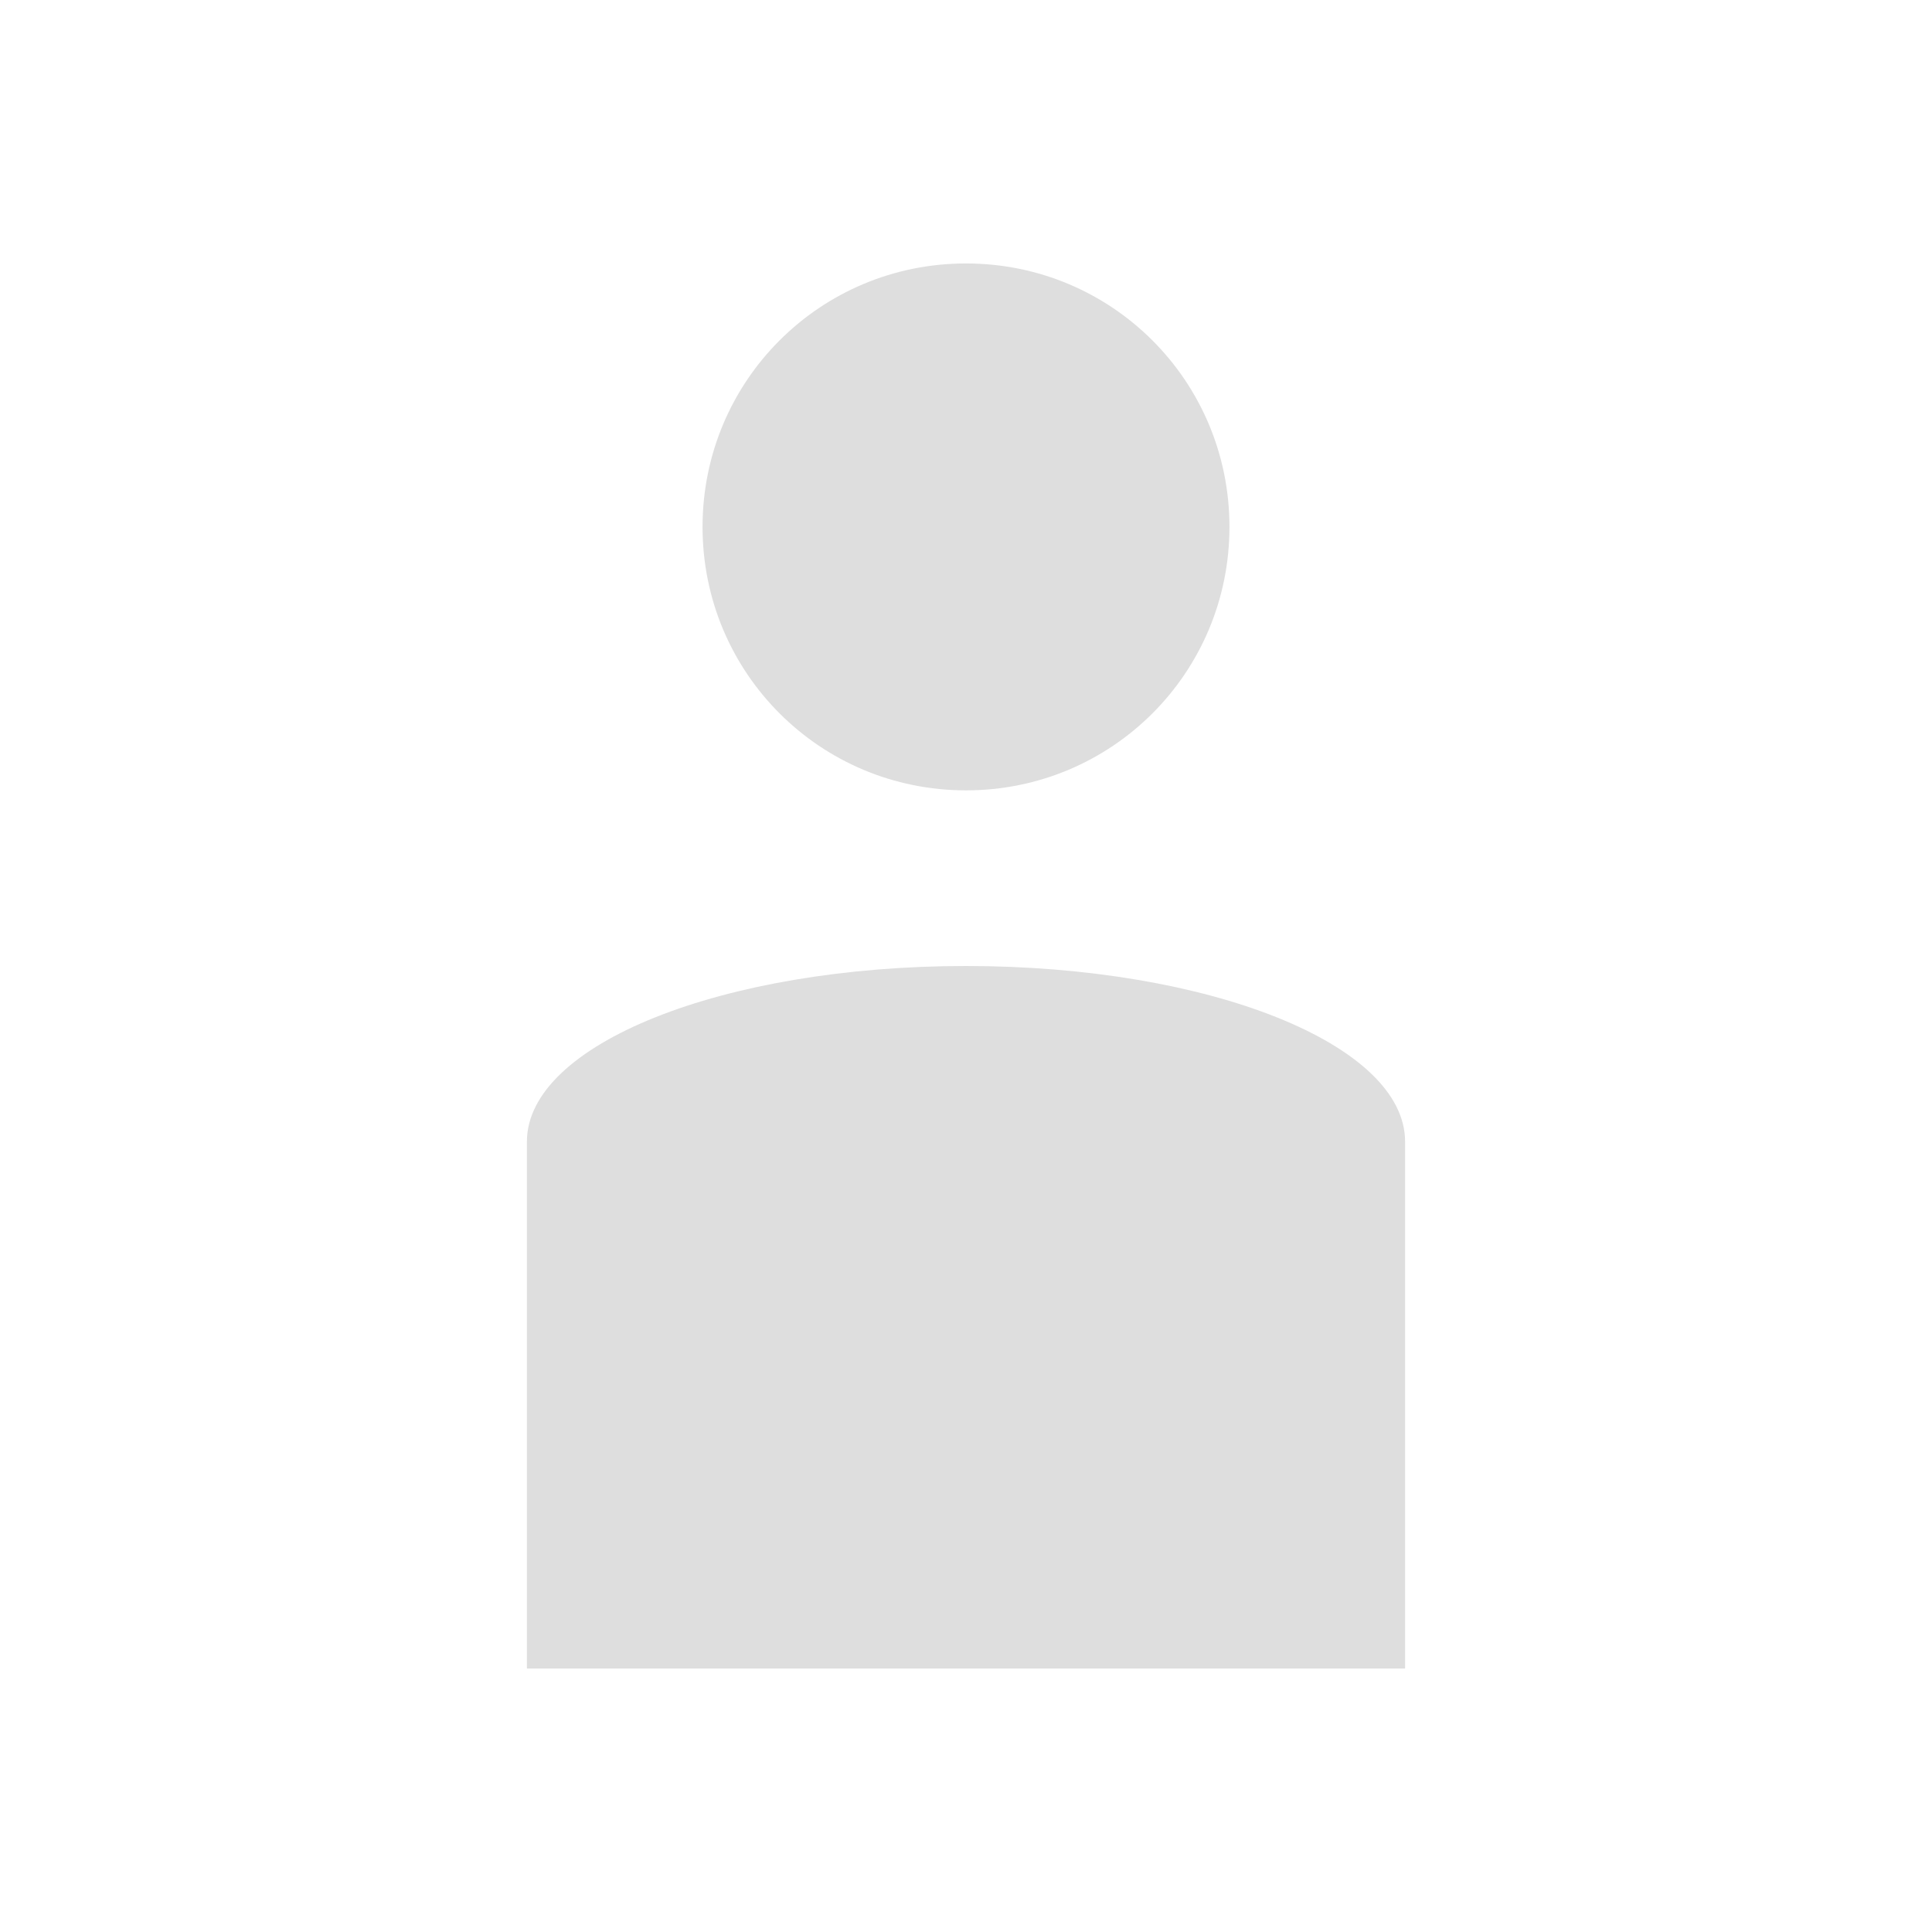
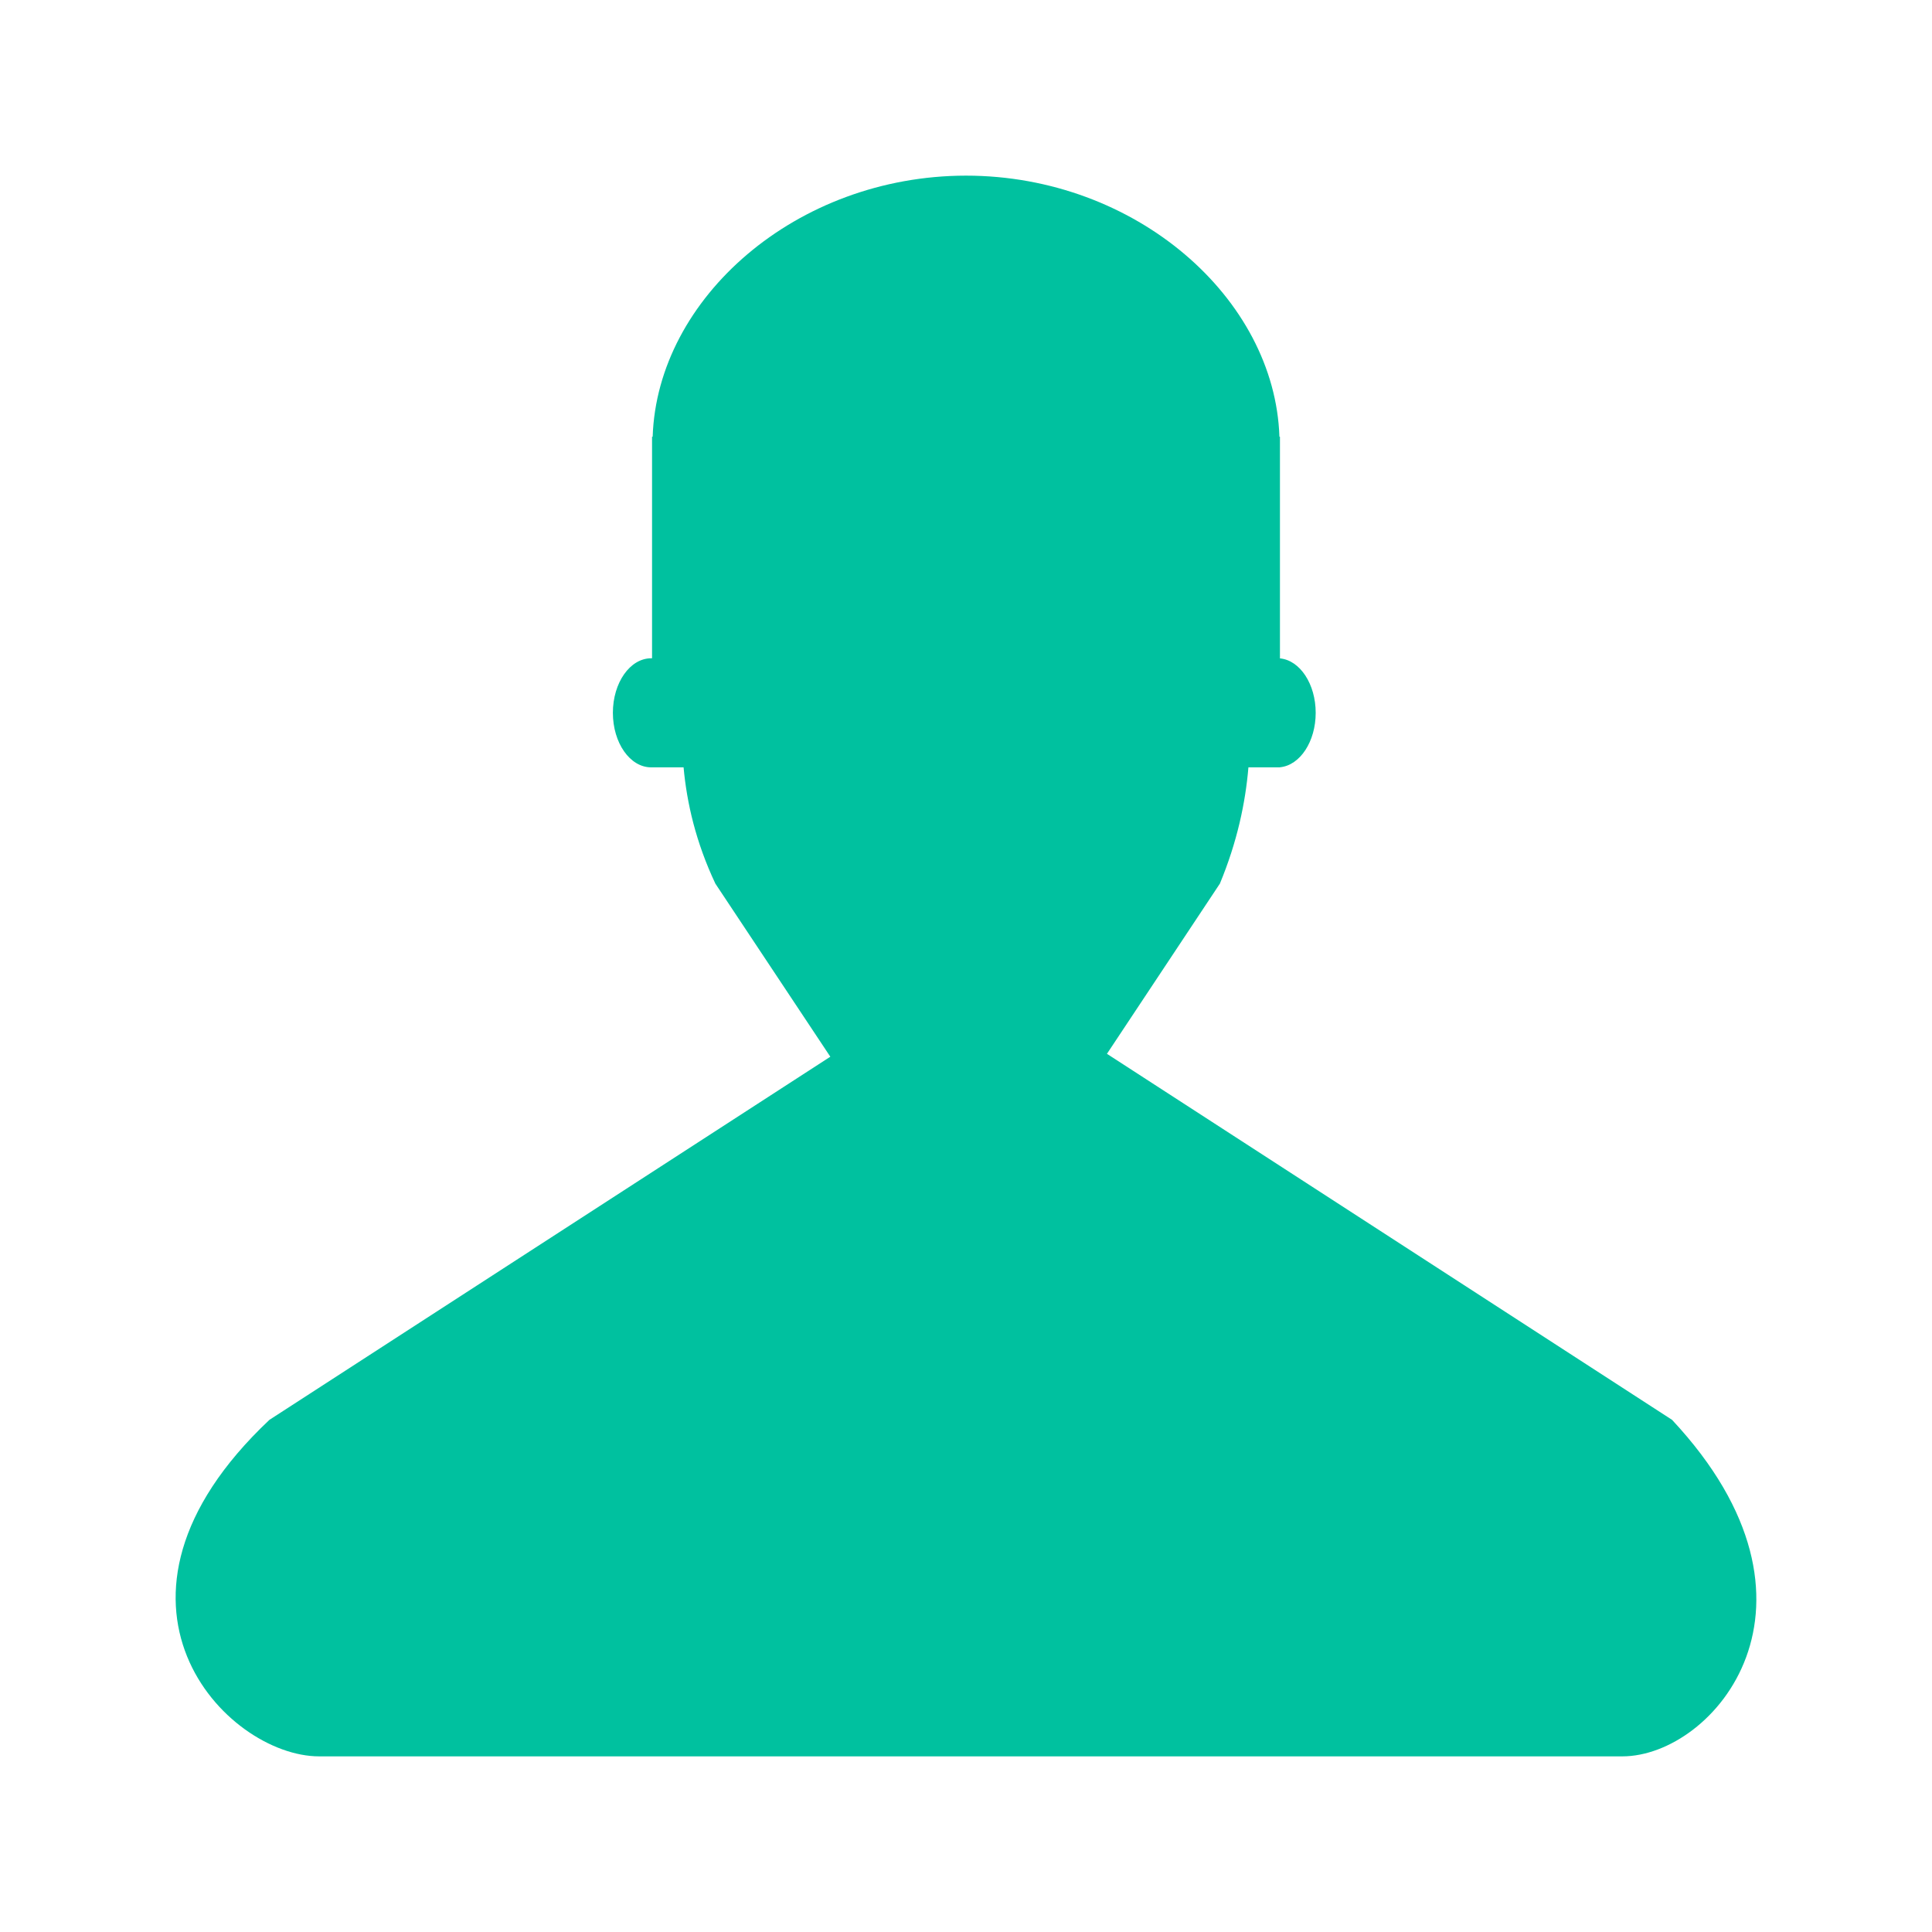
<svg xmlns="http://www.w3.org/2000/svg" id="svg" width="100%" height="100%" version="1.1" viewBox="0 0 22 22">
  <defs id="defs81">
    <style id="current-color-scheme" type="text/css">
-    .ColorScheme-Text { color:#dedede; } .ColorScheme-Highlight { color:#5294e2; } .ColorScheme-ButtonBackground { color:#dedede; }
+    .ColorScheme-Text { color:#333333; } .ColorScheme-Highlight { color:#5294e2; } .ColorScheme-ButtonBackground { color:#333333; }
  </style>
  </defs>
-   <g id="user-busy" transform="translate(199,-1)">
-     <rect id="rect3924" class="ColorScheme-Text" width="22" height="22" x="1" y="1" style="fill:currentColor;fill-opacity:0;stroke:none" />
-     <path id="rect4109-0-9" class="ColorScheme-Text" d="m 12,4 c -1.662,0 -3,1.338 -3,3 0,1.662 1.338,3 3,3 1.662,0 3,-1.338 3,-3 0,-1.662 -1.338,-3 -3,-3 z m 0,1 c 1.108,0 2,0.892 2,2 0,1.108 -0.892,2 -2,2 -1.108,0 -2,-0.892 -2,-2 0,-1.108 0.892,-2 2,-2 z m 0,7 c -2.77,0 -5,0.892 -5,2 l 0,5 0,1 1.201,0 7.598,0 L 17,20 l 0,-1 0,-5 c 0,-1.108 -2.23,-2 -5,-2 z" style="fill:currentColor;fill-opacity:1;opacity:1" />
+   <g id="user-online">
+     <rect id="rect3956" class="ColorScheme-Text" width="22" height="22" x="0" y="0" style="fill:currentColor;fill-opacity:0;stroke:none" />
+     <path style="color:#000000;fill:#00c19f;stroke-width:2.467;-inkscape-stroke:none;paint-order:markers fill stroke" d="M 11,2 C 9.065,2.002 7.484,3.396 7.432,4.973 h -0.007 V 7.496 c -0.003,-5.3e-5 -0.007,-5.3e-5 -0.01,0 -0.241,1.124e-4 -0.436,0.278 -0.436,0.621 1.188e-4,0.343 0.195,0.621 0.436,0.621 0.003,5.3e-5 0.007,5.3e-5 0.01,0 H 7.784 c 0.037,0.406 0.14,0.853 0.362,1.324 l 1.309,1.971 -6.387,4.135 C 0.874,18.237 2.571,20 3.634,20 H 18.474 c 1.043,0 2.527,-1.733 0.566,-3.832 L 12.605,12 13.891,10.062 c 0.197,-0.475 0.291,-0.92 0.325,-1.324 h 0.359 v -0.001 c 4.33e-4,-9e-7 8.67e-4,-9e-7 0.001,0 C 14.805,8.714 14.982,8.443 14.982,8.117 14.982,7.79 14.804,7.519 14.575,7.497 V 4.973 h -0.006 C 14.517,3.396 12.935,2.001 11,2 Z" id="path1091" />
  </g>
-   <g id="user-away-extended" transform="translate(159,-1)">
-     <rect id="rect3907" class="ColorScheme-Text" width="22" height="22" x="1" y="1" style="fill:currentColor;fill-opacity:0;stroke:none" />
-     <path id="path4159" d="m 12,4 c -1.662,0 -3,1.338 -3,3 0,1.662 1.338,3 3,3 1.662,0 3,-1.338 3,-3 0,-1.662 -1.338,-3 -3,-3 z" style="fill:#ebb557;fill-opacity:1;stroke:none" />
-     <path id="path4157" d="M 171 11 C 168.23 11 166 11.892 166 13 L 166 18 L 166 19 L 167.188 19 L 174.812 19 L 176 19 L 176 18 L 176 13 C 176 11.892 173.77 11 171 11 z M 168.656 14.344 L 173.344 14.344 L 173.344 15.656 L 168.656 15.656 L 168.656 14.344 z" transform="translate(-159,1)" style="fill:#ebb557;fill-opacity:1;stroke:none" />
+   <g id="user-invisible" transform="translate(40)">
+     <rect id="rect2113" class="ColorScheme-Text" width="22" height="22" x="0" y="0" style="fill:currentColor;fill-opacity:0;stroke:none" />
+     <path style="color:#000000;fill:#323232;fill-opacity:0.298;stroke-width:2.467;-inkscape-stroke:none;paint-order:markers fill stroke" d="M 11,2 C 9.065,2.002 7.484,3.396 7.432,4.973 h -0.007 V 7.496 c -0.003,-5.3e-5 -0.007,-5.3e-5 -0.01,0 -0.241,1.124e-4 -0.436,0.278 -0.436,0.621 1.188e-4,0.343 0.195,0.621 0.436,0.621 0.003,5.3e-5 0.007,5.3e-5 0.01,0 H 7.784 c 0.037,0.406 0.14,0.853 0.362,1.324 l 1.309,1.971 -6.387,4.135 C 0.874,18.237 2.571,20 3.634,20 H 18.474 c 1.043,0 2.527,-1.733 0.566,-3.832 L 12.605,12 13.891,10.062 c 0.197,-0.475 0.291,-0.92 0.325,-1.324 h 0.359 v -0.001 c 4.33e-4,-9e-7 8.67e-4,-9e-7 0.001,0 C 14.805,8.714 14.982,8.443 14.982,8.117 14.982,7.79 14.804,7.519 14.575,7.497 V 4.973 h -0.006 C 14.517,3.396 12.935,2.001 11,2 Z" id="path2115" />
  </g>
-   <g id="user-away" transform="translate(119,-1)">
-     <rect id="rect3873" class="ColorScheme-Text" width="22" height="22" x="1" y="1" style="fill:currentColor;fill-opacity:0;stroke:none" />
-     <path id="rect4109-4-9" d="m 12,4 c -1.662,0 -3,1.338 -3,3 0,1.662 1.338,3 3,3 1.662,0 3,-1.338 3,-3 0,-1.662 -1.338,-3 -3,-3 z m 0,8 c -2.77,0 -5,0.892 -5,2 l 0,5 0,1 1.201,0 7.598,0 L 17,20 l 0,-1 0,-5 c 0,-1.108 -2.23,-2 -5,-2 z" style="fill:#ebb557;fill-opacity:1;stroke:none" />
+   <g id="user-offline" transform="translate(80)">
+     <rect id="rect3369" class="ColorScheme-Text" width="22" height="22" x="0" y="0" style="fill:currentColor;fill-opacity:0;stroke:none" />
+     <path style="color:#000000;fill:#5294e2;stroke-width:2.467;-inkscape-stroke:none;paint-order:markers fill stroke" d="M 11,2 C 9.065,2.002 7.484,3.396 7.432,4.973 h -0.007 V 7.496 c -0.003,-5.3e-5 -0.007,-5.3e-5 -0.01,0 -0.241,1.124e-4 -0.436,0.278 -0.436,0.621 1.188e-4,0.343 0.195,0.621 0.436,0.621 0.003,5.3e-5 0.007,5.3e-5 0.01,0 H 7.784 c 0.037,0.406 0.14,0.853 0.362,1.324 l 1.309,1.971 -6.387,4.135 C 0.874,18.237 2.571,20 3.634,20 H 18.474 c 1.043,0 2.527,-1.733 0.566,-3.832 L 12.605,12 13.891,10.062 c 0.197,-0.475 0.291,-0.92 0.325,-1.324 h 0.359 v -0.001 c 4.33e-4,-9e-7 8.67e-4,-9e-7 0.001,0 C 14.805,8.714 14.982,8.443 14.982,8.117 14.982,7.79 14.804,7.519 14.575,7.497 V 4.973 h -0.006 C 14.517,3.396 12.935,2.001 11,2 Z" id="path3371" />
  </g>
-   <g id="user-offline" transform="translate(79,-1)">
-     <rect id="rect3009" class="ColorScheme-Text" width="22" height="22" x="1" y="1" style="fill:currentColor;fill-opacity:0;stroke:none" />
-     <path id="rect4109-00-0" class="ColorScheme-Highlight" d="m 12,4 c -1.662,0 -3,1.338 -3,3 0,1.662 1.338,3 3,3 1.662,0 3,-1.338 3,-3 0,-1.662 -1.338,-3 -3,-3 z m 0,8 c -2.77,0 -5,0.892 -5,2 l 0,5 0,1 1.201,0 7.598,0 1.201,0 0,-1 0,-5 c 0,-1.108 -2.23,-2 -5,-2 z" style="fill:currentColor;fill-opacity:1;stroke:none" />
+   <g id="user-away" transform="translate(120)">
+     <rect id="rect4352" class="ColorScheme-Text" width="22" height="22" x="0" y="0" style="fill:currentColor;fill-opacity:0;stroke:none" />
+     <path style="color:#000000;fill:#ebb557;stroke-width:2.467;-inkscape-stroke:none;paint-order:markers fill stroke" d="M 11,2 C 9.065,2.002 7.484,3.396 7.432,4.973 h -0.007 V 7.496 c -0.003,-5.3e-5 -0.007,-5.3e-5 -0.01,0 -0.241,1.124e-4 -0.436,0.278 -0.436,0.621 1.188e-4,0.343 0.195,0.621 0.436,0.621 0.003,5.3e-5 0.007,5.3e-5 0.01,0 H 7.784 c 0.037,0.406 0.14,0.853 0.362,1.324 l 1.309,1.971 -6.387,4.135 C 0.874,18.237 2.571,20 3.634,20 H 18.474 c 1.043,0 2.527,-1.733 0.566,-3.832 L 12.605,12 13.891,10.062 c 0.197,-0.475 0.291,-0.92 0.325,-1.324 h 0.359 v -0.001 c 4.33e-4,-9e-7 8.67e-4,-9e-7 0.001,0 C 14.805,8.714 14.982,8.443 14.982,8.117 14.982,7.79 14.804,7.519 14.575,7.497 V 4.973 h -0.006 C 14.517,3.396 12.935,2.001 11,2 Z" id="path4354" />
  </g>
-   <g id="user-invisible" transform="translate(-1,-1)">
-     <rect id="rect3855" class="ColorScheme-Text" width="22" height="22" x="41" y="1" style="fill:currentColor;fill-opacity:0;stroke:none" />
-     <path id="rect4109-9-3" class="ColorScheme-Text" d="m 52,4 c -1.662,0 -3,1.338 -3,3 0,1.662 1.338,3 3,3 1.662,0 3,-1.338 3,-3 0,-1.662 -1.338,-3 -3,-3 z m 0,8 c -2.77,0 -5,0.892 -5,2 l 0,5 0,1 1.201,0 7.598,0 1.201,0 0,-1 0,-5 c 0,-1.108 -2.23,-2 -5,-2 z" style="fill:currentColor;fill-opacity:0.3;stroke:none" />
+   <g id="user-away-extended" transform="translate(160)">
+     <rect id="rect7170" class="ColorScheme-Text" width="22" height="22" x="0" y="0" style="fill:currentColor;fill-opacity:0;stroke:none" />
+     <path style="color:#000000;fill:#ebb557;stroke-width:2.467;-inkscape-stroke:none;paint-order:markers fill stroke" d="m 171,-20 c -1.934,0.002 -3.516,1.396 -3.568,2.973 h -0.008 v 2.523 c -0.003,-5.3e-5 -0.006,-5.3e-5 -0.01,0 -0.241,1.12e-4 -0.435,0.278 -0.436,0.621 1.1e-4,0.343 0.195,0.621 0.436,0.621 0.003,5.3e-5 0.006,5.3e-5 0.01,0 h 0.361 c 0.037,0.406 0.139,0.853 0.361,1.324 l 1.309,1.971 -6.387,4.135 C 160.874,-3.763 162.572,-2 163.635,-2 h 14.84 c 1.043,0 2.526,-1.733 0.564,-3.832 L 172.605,-10 l 1.285,-1.938 c 0.197,-0.475 0.292,-0.92 0.326,-1.324 h 0.357 v -0.002 h 0.002 c 0.228,-0.023 0.406,-0.293 0.406,-0.619 -6e-5,-0.327 -0.177,-0.599 -0.406,-0.621 v -2.523 h -0.008 C 174.516,-18.604 172.935,-19.999 171,-20 Z m -3,14 h 6 c 0.554,0 1,0.446 1,1 0,0.554 -0.446,1 -1,1 h -6 c -0.554,0 -1,-0.446 -1,-1 0,-0.554 0.446,-1 1,-1 z" id="path7172" transform="translate(-160,22)" />
  </g>
-   <g id="user-online" transform="translate(-1,39)">
-     <rect id="rect3956" class="ColorScheme-Text" width="22" height="22" x="1" y="-39" style="fill:currentColor;fill-opacity:0;stroke:none" />
-     <path id="rect4109-6-8" class="ColorScheme-Text" d="m 12,-36 c -1.662,0 -3,1.338 -3,3 0,1.662 1.338,3 3,3 1.662,0 3,-1.338 3,-3 0,-1.662 -1.338,-3 -3,-3 z m 0,8 c -2.77,0 -5,0.892 -5,2 l 0,5 0,1 1.201,0 7.598,0 1.201,0 0,-1 0,-5 c 0,-1.108 -2.23,-2 -5,-2 z" style="opacity:1;fill:currentColor;fill-opacity:1" />
+   <g id="user-busy" transform="translate(200)">
+     <rect id="rect7176" class="ColorScheme-Text" width="22" height="22" x="0" y="0" style="fill:currentColor;fill-opacity:0;stroke:none" />
+     <path style="color:#000000;fill:#008069;stroke-width:2.467;-inkscape-stroke:none;paint-order:markers fill stroke" d="m 211,-20 c -1.934,0.002 -3.516,1.396 -3.568,2.973 h -0.008 v 2.523 c -0.003,-5.3e-5 -0.006,-5.3e-5 -0.01,0 -0.241,1.12e-4 -0.435,0.278 -0.436,0.621 1.1e-4,0.343 0.195,0.621 0.436,0.621 0.003,5.3e-5 0.006,5.3e-5 0.01,0 h 0.361 c 0.037,0.406 0.139,0.853 0.361,1.324 l 1.309,1.971 -6.387,4.135 C 200.874,-3.763 202.572,-2 203.635,-2 h 14.84 c 1.043,0 2.526,-1.733 0.564,-3.832 L 212.605,-10 l 1.285,-1.938 c 0.197,-0.475 0.292,-0.92 0.326,-1.324 h 0.357 v -0.002 h 0.002 c 0.228,-0.023 0.406,-0.293 0.406,-0.619 -6e-5,-0.327 -0.177,-0.599 -0.406,-0.621 v -2.523 h -0.008 C 214.516,-18.604 212.935,-19.999 211,-20 Z m 0,1 c 1.428,0 2.578,1.15 2.578,2.578 v 1.844 C 213.578,-13.15 212.428,-12 211,-12 c -1.428,0 -2.578,-1.15 -2.578,-2.578 v -1.844 C 208.422,-17.85 209.572,-19 211,-19 Z" id="path7178" transform="translate(-200,22)" />
  </g>
-   <g id="user-identity" transform="translate(-486.7264,-502.1193)">
-     <rect id="rect7769" width="22" height="22" x="721.73" y="502.12" style="opacity:0.01;fill:#fdbc4b;fill-opacity:0.004;stroke:none" />
-     <path id="rect4109-5" class="ColorScheme-Text" d="m 732.726,505.119 c -2.046,0 -3.692,1.647 -3.692,3.692 0,2.046 1.647,3.692 3.692,3.692 2.046,0 3.692,-1.647 3.692,-3.692 0,-2.046 -1.647,-3.692 -3.692,-3.692 z m 0,8.615 c -3.409,0 -6.154,2.745 -6.154,6.154 l 0,1.231 12.308,0 0,-1.231 c 0,-3.409 -2.745,-6.154 -6.154,-6.154 z" style="fill:currentColor;fill-opacity:1;opacity:1" />
+   <g id="user-identity" transform="translate(235)">
+     <rect id="rect7182" class="ColorScheme-Text" width="22" height="22" x="0" y="0" style="fill:currentColor;fill-opacity:0;stroke:none" />
+     <path style="color:#000000;fill:#008069;stroke-width:2.467;-inkscape-stroke:none;paint-order:markers fill stroke" d="M 11,2 C 9.065,2.002 7.484,3.396 7.432,4.973 h -0.007 V 7.496 c -0.003,-5.3e-5 -0.007,-5.3e-5 -0.01,0 -0.241,1.124e-4 -0.436,0.278 -0.436,0.621 1.188e-4,0.343 0.195,0.621 0.436,0.621 0.003,5.3e-5 0.007,5.3e-5 0.01,0 H 7.784 c 0.037,0.406 0.14,0.853 0.362,1.324 l 1.309,1.971 -6.387,4.135 C 0.874,18.237 2.571,20 3.634,20 H 18.474 c 1.043,0 2.527,-1.733 0.566,-3.832 L 12.605,12 13.891,10.062 c 0.197,-0.475 0.291,-0.92 0.325,-1.324 h 0.359 v -0.001 c 4.33e-4,-9e-7 8.67e-4,-9e-7 0.001,0 C 14.805,8.714 14.982,8.443 14.982,8.117 14.982,7.79 14.804,7.519 14.575,7.497 V 4.973 h -0.006 C 14.517,3.396 12.935,2.001 11,2 Z" id="path7184" />
  </g>
</svg>
